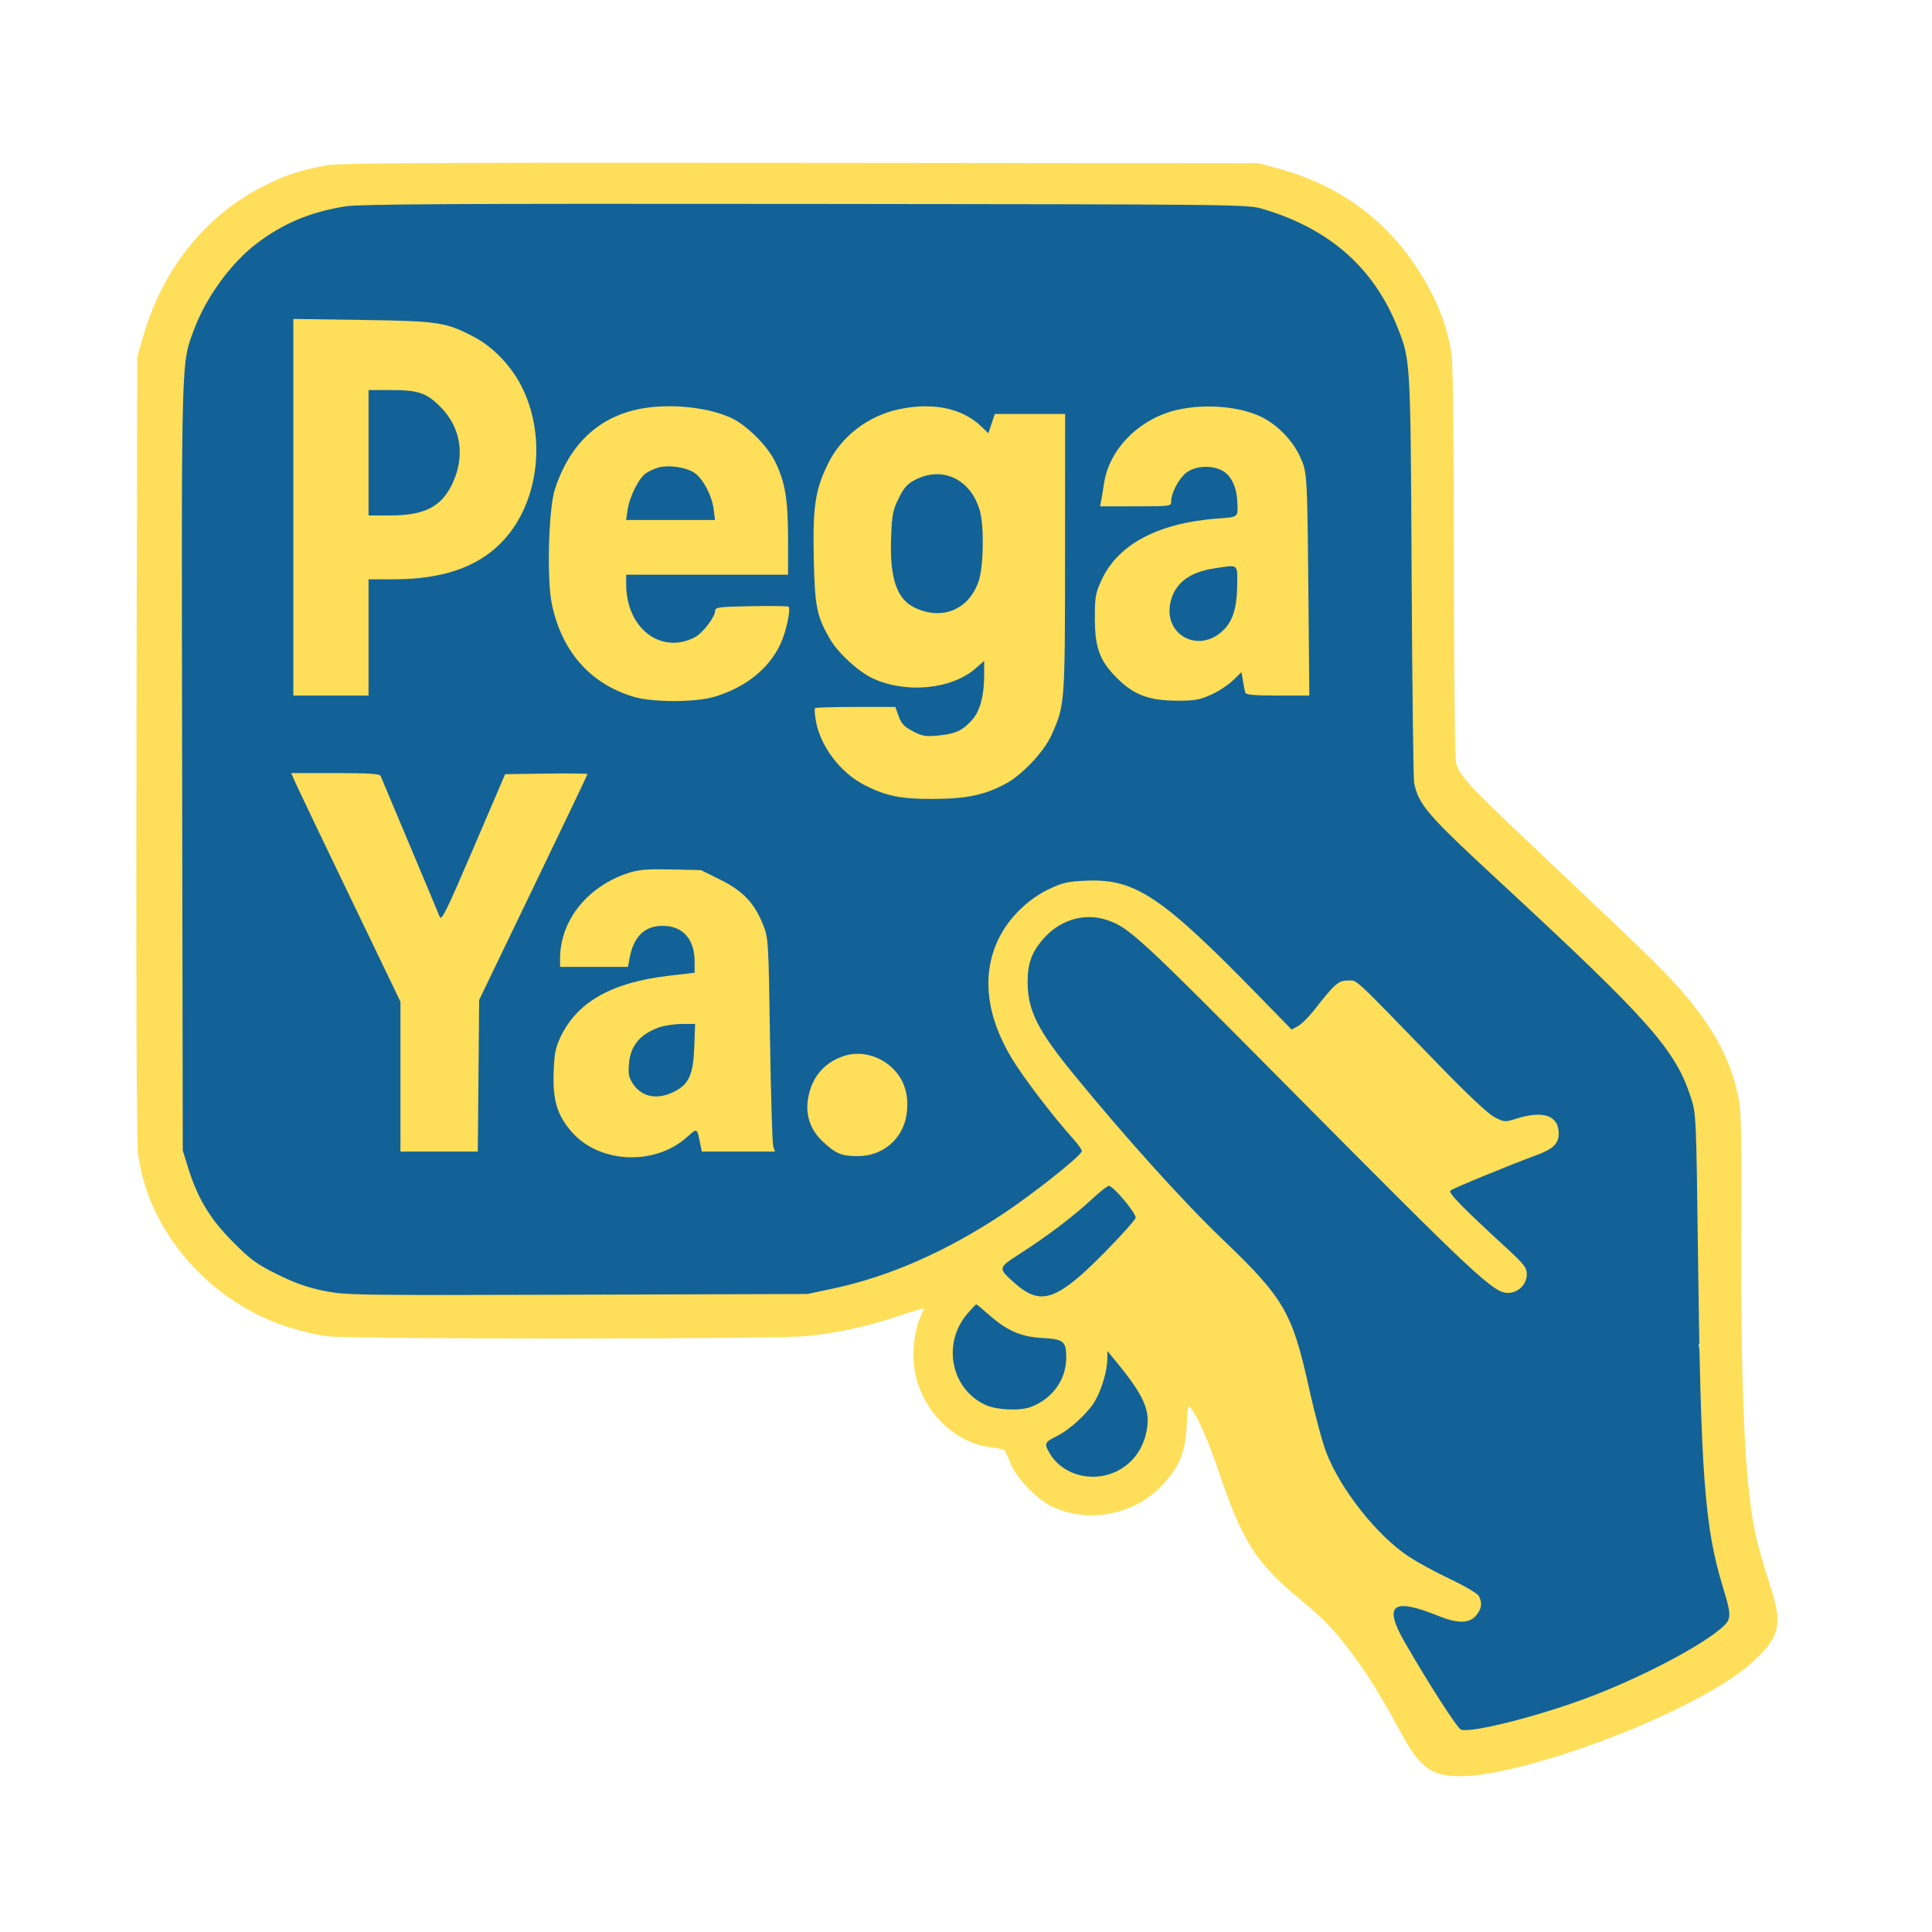
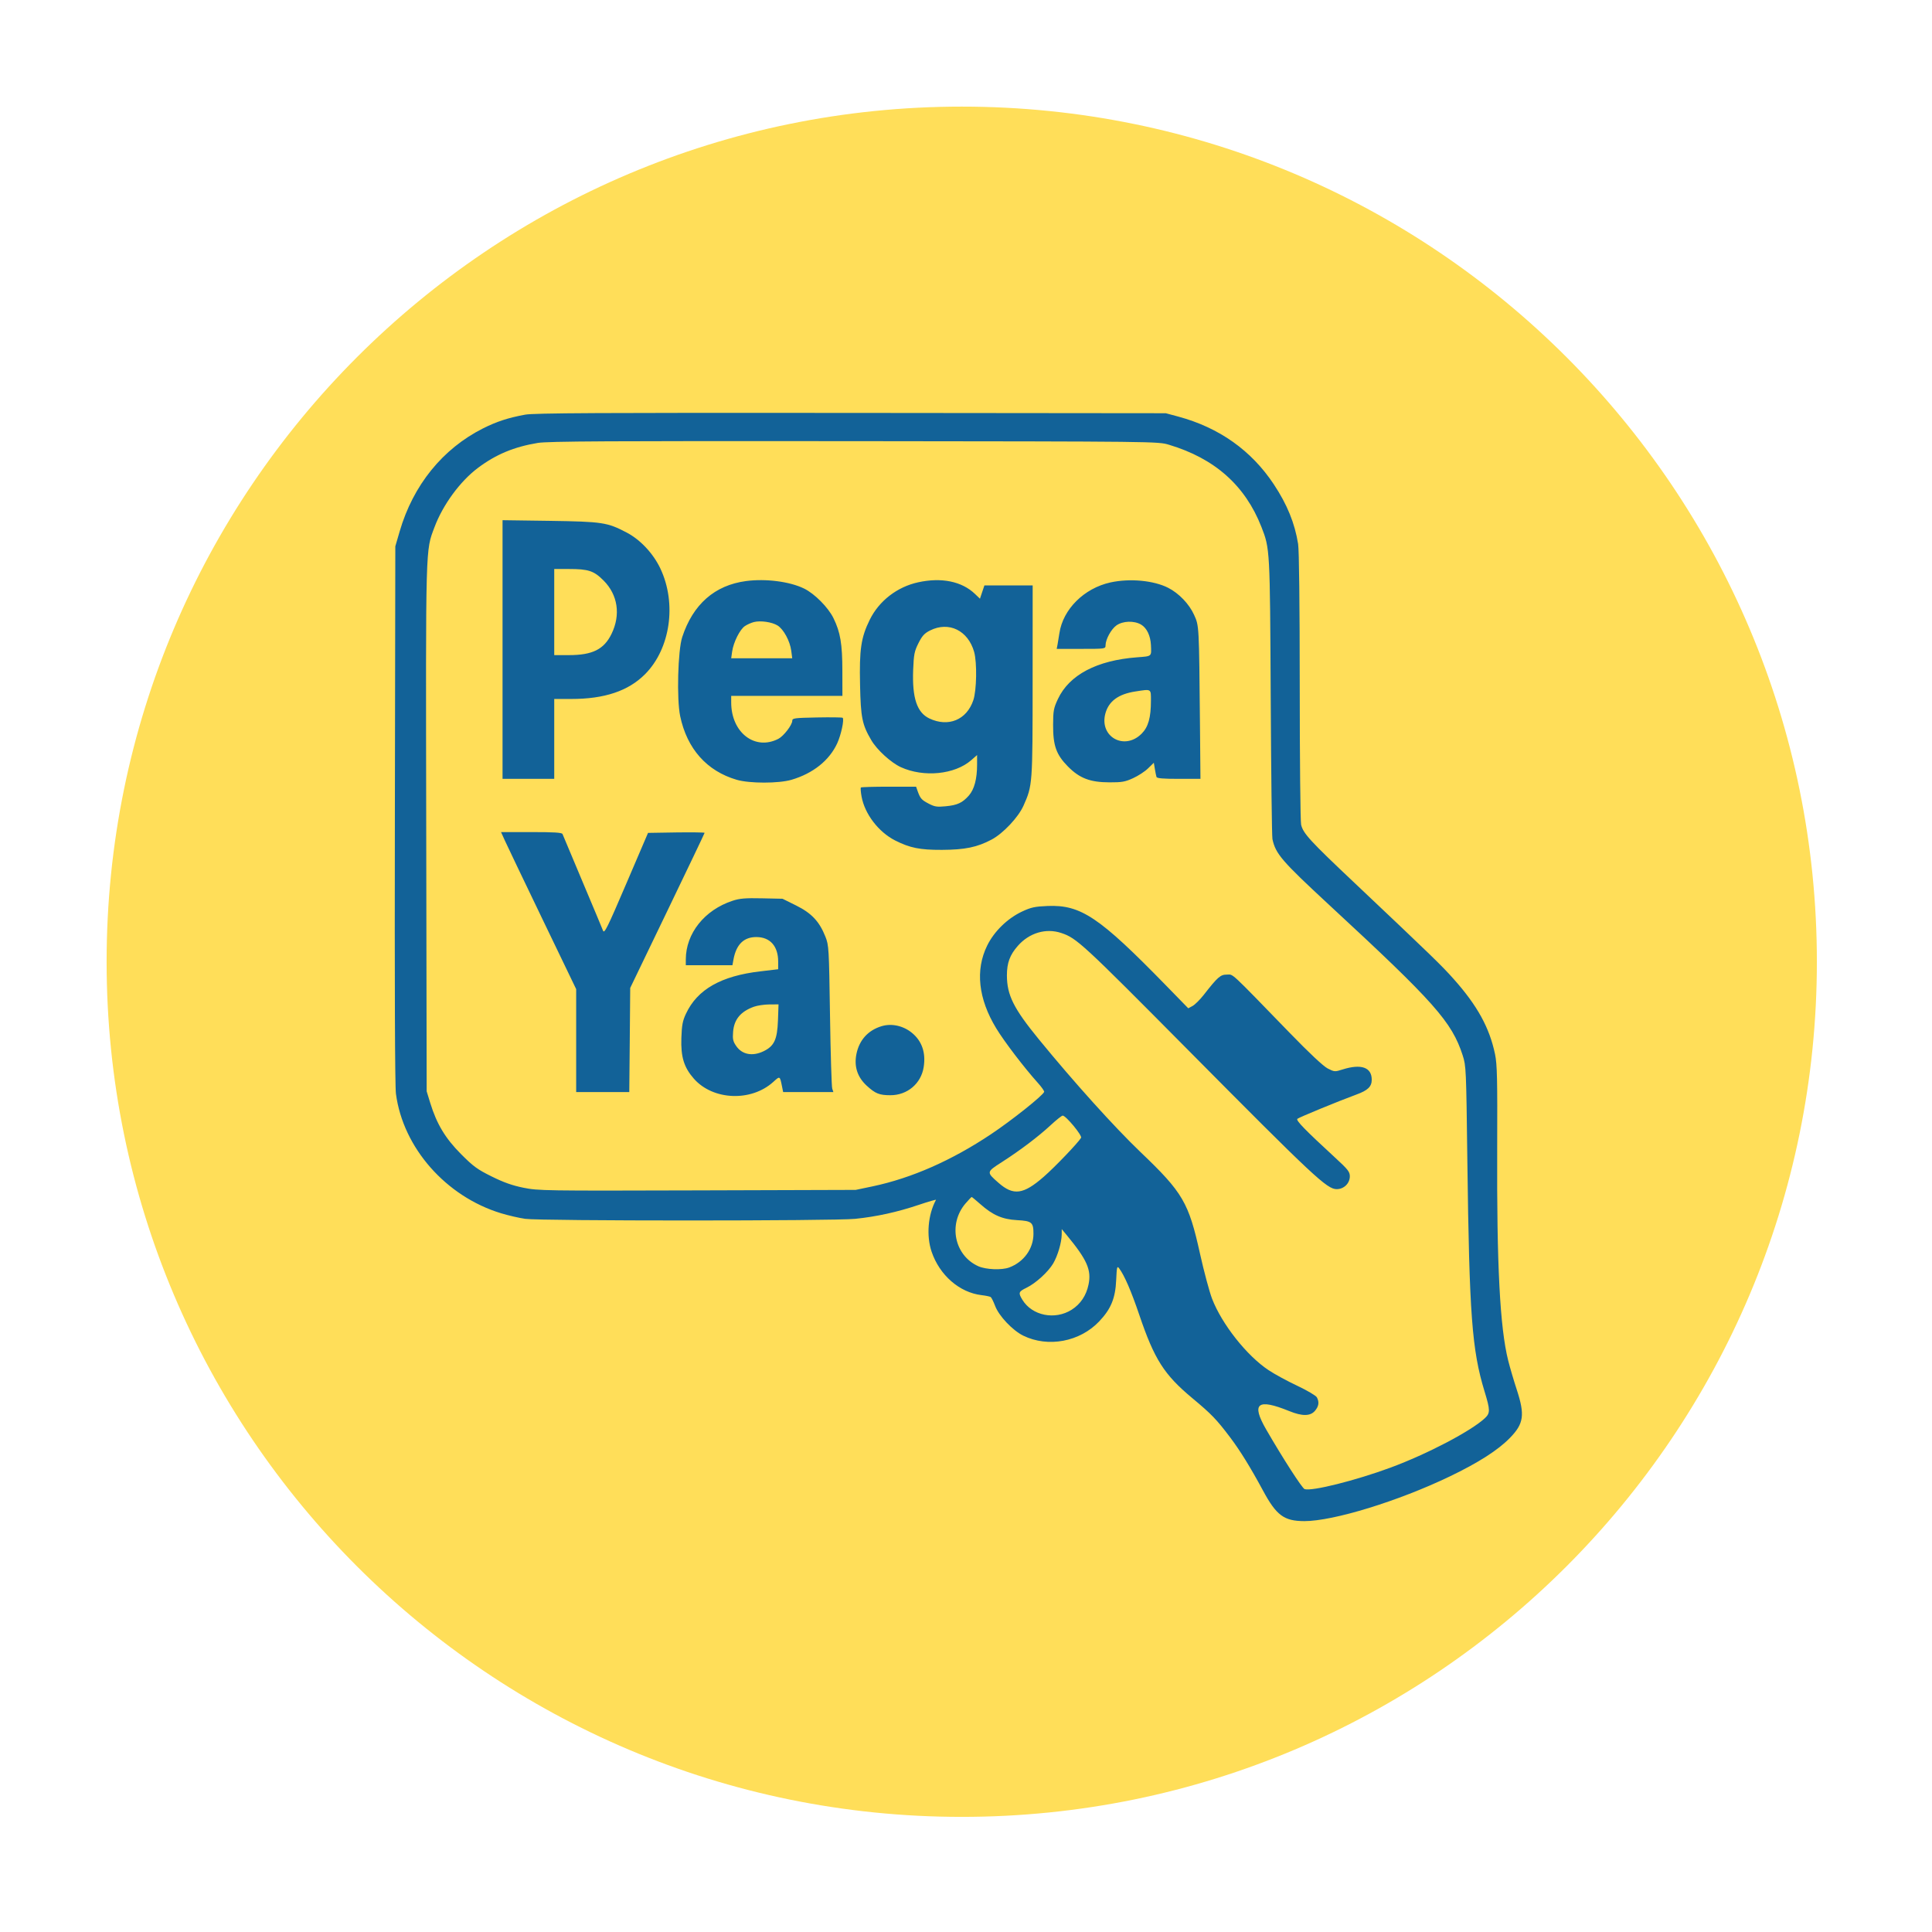
<svg xmlns="http://www.w3.org/2000/svg" width="227" zoomAndPan="magnify" viewBox="0 0 170.25 170.25" height="227" preserveAspectRatio="xMidYMid meet" version="1.0">
  <defs>
-     <clipPath id="b095913055">
-       <path d="M 4.227 2.949 L 115.137 2.949 L 115.137 100.859 L 4.227 100.859 Z M 4.227 2.949 " clip-rule="nonzero" />
+     <clipPath id="7806768108">
+       <path d="M 0.395 0.395 L 151.105 0.395 L 151.105 151.105 L 0.395 151.105 Z M 0.395 0.395 " clip-rule="nonzero" />
    </clipPath>
-     <clipPath id="920c24b14b">
-       <path d="M 21.418 2.949 L 97.902 2.949 C 107.395 2.949 115.094 10.648 115.094 20.141 L 115.094 83.668 C 115.094 93.16 107.395 100.859 97.902 100.859 L 21.418 100.859 C 11.922 100.859 4.227 93.16 4.227 83.668 L 4.227 20.141 C 4.227 10.648 11.922 2.949 21.418 2.949 Z M 21.418 2.949 " clip-rule="nonzero" />
+     <clipPath id="dc9f71feaa">
+       <path d="M 75.75 0.395 C 34.133 0.395 0.395 34.133 0.395 75.75 C 0.395 117.371 34.133 151.105 75.75 151.105 C 117.371 151.105 151.105 117.371 151.105 75.75 C 151.105 34.133 117.371 0.395 75.75 0.395 Z M 75.75 0.395 " clip-rule="nonzero" />
    </clipPath>
-     <clipPath id="35c211ec05">
-       <path d="M 0.227 0.949 L 111.137 0.949 L 111.137 98.859 L 0.227 98.859 Z M 0.227 0.949 " clip-rule="nonzero" />
+     <clipPath id="98ccee58c7">
+       <path d="M 0.395 0.395 L 151.105 0.395 L 151.105 151.105 L 0.395 151.105 Z M 0.395 0.395 " clip-rule="nonzero" />
    </clipPath>
-     <clipPath id="5f96906b5b">
-       <path d="M 17.418 0.949 L 93.902 0.949 C 103.395 0.949 111.094 8.648 111.094 18.141 L 111.094 81.668 C 111.094 91.16 103.395 98.859 93.902 98.859 L 17.418 98.859 C 7.922 98.859 0.227 91.16 0.227 81.668 L 0.227 18.141 C 0.227 8.648 7.922 0.949 17.418 0.949 Z M 17.418 0.949 " clip-rule="nonzero" />
+     <clipPath id="e454669462">
+       <path d="M 75.75 0.395 C 34.133 0.395 0.395 34.133 0.395 75.75 C 0.395 117.371 34.133 151.105 75.75 151.105 C 117.371 151.105 151.105 117.371 151.105 75.75 C 151.105 34.133 117.371 0.395 75.75 0.395 Z M 75.75 0.395 " clip-rule="nonzero" />
    </clipPath>
-     <clipPath id="9e7a85bd66">
-       <rect x="0" width="112" y="0" height="99" />
+     <clipPath id="1d5c8369e8">
+       <rect x="0" width="152" y="0" height="152" />
    </clipPath>
-     <clipPath id="2b9bdb9cd1">
-       <path d="M 81.832 55.18 L 132.684 55.18 L 132.684 106.031 L 81.832 106.031 Z M 81.832 55.18 " clip-rule="nonzero" />
-     </clipPath>
-     <clipPath id="efded9f272">
-       <path d="M 107.258 55.18 C 93.215 55.18 81.832 66.562 81.832 80.605 C 81.832 94.648 93.215 106.031 107.258 106.031 C 121.301 106.031 132.684 94.648 132.684 80.605 C 132.684 66.562 121.301 55.18 107.258 55.18 Z M 107.258 55.18 " clip-rule="nonzero" />
-     </clipPath>
-     <clipPath id="7015c8abba">
-       <path d="M 0.832 0.18 L 51.684 0.18 L 51.684 51.031 L 0.832 51.031 Z M 0.832 0.18 " clip-rule="nonzero" />
-     </clipPath>
-     <clipPath id="c28777eca6">
-       <path d="M 26.258 0.18 C 12.215 0.18 0.832 11.562 0.832 25.605 C 0.832 39.648 12.215 51.031 26.258 51.031 C 40.301 51.031 51.684 39.648 51.684 25.605 C 51.684 11.562 40.301 0.18 26.258 0.18 Z M 26.258 0.18 " clip-rule="nonzero" />
-     </clipPath>
-     <clipPath id="53043332d0">
-       <rect x="0" width="52" y="0" height="52" />
-     </clipPath>
-     <clipPath id="a1a79e4735">
-       <path d="M 71.617 91.445 L 95.305 91.445 L 95.305 113.258 L 71.617 113.258 Z M 71.617 91.445 " clip-rule="nonzero" />
-     </clipPath>
-     <clipPath id="81371b89d3">
-       <path d="M 83.449 91.445 C 76.914 91.445 71.617 96.328 71.617 102.352 C 71.617 108.375 76.914 113.258 83.449 113.258 C 89.984 113.258 95.281 108.375 95.281 102.352 C 95.281 96.328 89.984 91.445 83.449 91.445 Z M 83.449 91.445 " clip-rule="nonzero" />
-     </clipPath>
-     <clipPath id="24818c9ac6">
-       <path d="M 0.617 0.445 L 24.305 0.445 L 24.305 22.258 L 0.617 22.258 Z M 0.617 0.445 " clip-rule="nonzero" />
-     </clipPath>
-     <clipPath id="0b9e9f44fa">
-       <path d="M 12.449 0.445 C 5.914 0.445 0.617 5.328 0.617 11.352 C 0.617 17.375 5.914 22.258 12.449 22.258 C 18.984 22.258 24.281 17.375 24.281 11.352 C 24.281 5.328 18.984 0.445 12.449 0.445 Z M 12.449 0.445 " clip-rule="nonzero" />
-     </clipPath>
-     <clipPath id="9c0f2e70b4">
-       <rect x="0" width="25" y="0" height="23" />
-     </clipPath>
-     <clipPath id="604a0b60c8">
-       <path d="M 80.023 108.332 L 90.723 108.332 L 90.723 118.188 L 80.023 118.188 Z M 80.023 108.332 " clip-rule="nonzero" />
-     </clipPath>
-     <clipPath id="20edc7b0d8">
-       <path d="M 85.367 108.332 C 82.414 108.332 80.023 110.539 80.023 113.258 C 80.023 115.98 82.414 118.188 85.367 118.188 C 88.316 118.188 90.711 115.98 90.711 113.258 C 90.711 110.539 88.316 108.332 85.367 108.332 Z M 85.367 108.332 " clip-rule="nonzero" />
-     </clipPath>
-     <clipPath id="0c4122d1cd">
-       <path d="M 0.023 0.332 L 10.723 0.332 L 10.723 10.188 L 0.023 10.188 Z M 0.023 0.332 " clip-rule="nonzero" />
-     </clipPath>
-     <clipPath id="8c15296c60">
-       <path d="M 5.367 0.332 C 2.414 0.332 0.023 2.539 0.023 5.258 C 0.023 7.98 2.414 10.188 5.367 10.188 C 8.316 10.188 10.711 7.98 10.711 5.258 C 10.711 2.539 8.316 0.332 5.367 0.332 Z M 5.367 0.332 " clip-rule="nonzero" />
-     </clipPath>
-     <clipPath id="93de286b67">
-       <rect x="0" width="11" y="0" height="11" />
-     </clipPath>
-     <clipPath id="ce1e4bd5dc">
-       <path d="M 88 77 L 143 77 L 143 142 L 88 142 Z M 88 77 " clip-rule="nonzero" />
-     </clipPath>
-     <clipPath id="a0b272706f">
-       <path d="M 85.367 92.176 L 114.223 74.727 L 145.914 127.137 L 117.062 144.586 Z M 85.367 92.176 " clip-rule="nonzero" />
-     </clipPath>
-     <clipPath id="bb0a9dfb13">
-       <path d="M 92.402 87.922 L 107.184 78.984 C 111.07 76.633 116.125 77.879 118.477 81.762 L 141.625 120.043 C 143.973 123.926 142.73 128.98 138.844 131.332 L 124.062 140.273 C 120.176 142.621 115.121 141.375 112.77 137.492 L 89.621 99.211 C 87.273 95.328 88.516 90.273 92.402 87.922 Z M 92.402 87.922 " clip-rule="nonzero" />
-     </clipPath>
-     <clipPath id="09210aaf59">
-       <path d="M 0 0 L 55 0 L 55 65 L 0 65 Z M 0 0 " clip-rule="nonzero" />
-     </clipPath>
-     <clipPath id="60d9093a3a">
-       <path d="M -2.633 15.176 L 26.223 -2.273 L 57.914 50.137 L 29.062 67.586 Z M -2.633 15.176 " clip-rule="nonzero" />
-     </clipPath>
-     <clipPath id="a0129fbcae">
-       <path d="M 4.402 10.922 L 19.184 1.984 C 23.07 -0.367 28.125 0.879 30.477 4.762 L 53.625 43.043 C 55.973 46.926 54.73 51.98 50.844 54.332 L 36.062 63.273 C 32.176 65.621 27.121 64.375 24.77 60.492 L 1.621 22.211 C -0.727 18.328 0.516 13.273 4.402 10.922 Z M 4.402 10.922 " clip-rule="nonzero" />
-     </clipPath>
-     <clipPath id="ea4ec321d6">
-       <rect x="0" width="55" y="0" height="65" />
-     </clipPath>
-     <clipPath id="cb5742c38b">
-       <path d="M 95 76 L 142 76 L 142 121 L 95 121 Z M 95 76 " clip-rule="nonzero" />
-     </clipPath>
-     <clipPath id="7414d11662">
-       <path d="M 110.707 65.695 L 156.988 87.031 L 141.562 120.5 L 95.277 99.168 Z M 110.707 65.695 " clip-rule="nonzero" />
-     </clipPath>
-     <clipPath id="a9c77ec9dc">
-       <path d="M 133.797 76.34 L 141.461 120.453 L 95.277 99.168 Z M 133.797 76.34 " clip-rule="nonzero" />
-     </clipPath>
-     <clipPath id="50671e110c">
-       <path d="M 0.094 0.32 L 46.688 0.32 L 46.688 44.527 L 0.094 44.527 Z M 0.094 0.32 " clip-rule="nonzero" />
-     </clipPath>
-     <clipPath id="f59d8f4a45">
-       <path d="M 15.707 -10.305 L 61.988 11.031 L 46.562 44.5 L 0.277 23.168 Z M 15.707 -10.305 " clip-rule="nonzero" />
-     </clipPath>
-     <clipPath id="b93f485091">
-       <path d="M 38.797 0.34 L 46.461 44.453 L 0.277 23.168 Z M 38.797 0.34 " clip-rule="nonzero" />
-     </clipPath>
-     <clipPath id="8b1ecc40cf">
-       <rect x="0" width="47" y="0" height="45" />
-     </clipPath>
-     <clipPath id="a113755408">
-       <path d="M 90.711 67.336 L 141.562 67.336 L 141.562 118.188 L 90.711 118.188 Z M 90.711 67.336 " clip-rule="nonzero" />
-     </clipPath>
-     <clipPath id="025a278a40">
-       <path d="M 116.137 67.336 C 102.094 67.336 90.711 78.719 90.711 92.762 C 90.711 106.801 102.094 118.188 116.137 118.188 C 130.18 118.188 141.562 106.801 141.562 92.762 C 141.562 78.719 130.18 67.336 116.137 67.336 Z M 116.137 67.336 " clip-rule="nonzero" />
-     </clipPath>
-     <clipPath id="fab2e4817b">
-       <path d="M 0.711 0.336 L 51.562 0.336 L 51.562 51.188 L 0.711 51.188 Z M 0.711 0.336 " clip-rule="nonzero" />
-     </clipPath>
-     <clipPath id="c5d52fb1a2">
-       <path d="M 26.137 0.336 C 12.094 0.336 0.711 11.719 0.711 25.762 C 0.711 39.801 12.094 51.188 26.137 51.188 C 40.18 51.188 51.562 39.801 51.562 25.762 C 51.562 11.719 40.18 0.336 26.137 0.336 Z M 26.137 0.336 " clip-rule="nonzero" />
-     </clipPath>
-     <clipPath id="17e1a3c05b">
-       <rect x="0" width="52" y="0" height="52" />
-     </clipPath>
-     <clipPath id="a716260ddc">
-       <path d="M 1 0.098 L 146 0.098 L 146 143 L 1 143 Z M 1 0.098 " clip-rule="nonzero" />
-     </clipPath>
-     <clipPath id="4865b43bc9">
-       <rect x="0" width="158" y="0" height="145" />
+     <clipPath id="2a7c6e9642">
+       <rect x="0" width="152" y="0" height="152" />
    </clipPath>
  </defs>
-   <g transform="matrix(1, 0, 0, 1, 11, 14)">
-     <g clip-path="url(#4865b43bc9)">
-       <g clip-path="url(#b095913055)">
-         <g clip-path="url(#920c24b14b)">
-           <g transform="matrix(1, 0, 0, 1, 4, 2)">
-             <g clip-path="url(#9e7a85bd66)">
-               <g clip-path="url(#35c211ec05)">
-                 <g clip-path="url(#5f96906b5b)">
-                   <path fill="#126298" d="M 0.227 0.949 L 111.137 0.949 L 111.137 98.859 L 0.227 98.859 Z M 0.227 0.949 " fill-opacity="1" fill-rule="nonzero" />
+   <g transform="matrix(1, 0, 0, 1, 9, 9)">
+     <g clip-path="url(#2a7c6e9642)">
+       <g clip-path="url(#7806768108)">
+         <g clip-path="url(#dc9f71feaa)">
+           <g transform="matrix(1, 0, 0, 1, 0, -0.000000000000001776)">
+             <g clip-path="url(#1d5c8369e8)">
+               <g clip-path="url(#98ccee58c7)">
+                 <g clip-path="url(#e454669462)">
+                   <path fill="#ffde59" d="M 0.395 0.395 L 151.105 0.395 L 151.105 151.105 L 0.395 151.105 Z M 0.395 0.395 " fill-opacity="1" fill-rule="nonzero" />
                </g>
              </g>
            </g>
          </g>
        </g>
      </g>
-       <g clip-path="url(#2b9bdb9cd1)">
-         <g clip-path="url(#efded9f272)">
-           <g transform="matrix(1, 0, 0, 1, 81, 55)">
-             <g clip-path="url(#53043332d0)">
-               <g clip-path="url(#7015c8abba)">
-                 <g clip-path="url(#c28777eca6)">
-                   <path fill="#126298" d="M 0.832 0.18 L 51.684 0.18 L 51.684 51.031 L 0.832 51.031 Z M 0.832 0.18 " fill-opacity="1" fill-rule="nonzero" />
-                 </g>
-               </g>
-             </g>
-           </g>
-         </g>
-       </g>
-       <g clip-path="url(#a1a79e4735)">
-         <g clip-path="url(#81371b89d3)">
-           <g transform="matrix(1, 0, 0, 1, 71, 91)">
-             <g clip-path="url(#9c0f2e70b4)">
-               <g clip-path="url(#24818c9ac6)">
-                 <g clip-path="url(#0b9e9f44fa)">
-                   <path fill="#126298" d="M 0.617 0.445 L 24.305 0.445 L 24.305 22.258 L 0.617 22.258 Z M 0.617 0.445 " fill-opacity="1" fill-rule="nonzero" />
-                 </g>
-               </g>
-             </g>
-           </g>
-         </g>
-       </g>
-       <g clip-path="url(#604a0b60c8)">
-         <g clip-path="url(#20edc7b0d8)">
-           <g transform="matrix(1, 0, 0, 1, 80, 108)">
-             <g clip-path="url(#93de286b67)">
-               <g clip-path="url(#0c4122d1cd)">
-                 <g clip-path="url(#8c15296c60)">
-                   <path fill="#126298" d="M 0.023 0.332 L 10.723 0.332 L 10.723 10.188 L 0.023 10.188 Z M 0.023 0.332 " fill-opacity="1" fill-rule="nonzero" />
-                 </g>
-               </g>
-             </g>
-           </g>
-         </g>
-       </g>
-       <g clip-path="url(#ce1e4bd5dc)">
-         <g clip-path="url(#a0b272706f)">
-           <g clip-path="url(#bb0a9dfb13)">
-             <g transform="matrix(1, 0, 0, 1, 88, 77)">
-               <g clip-path="url(#ea4ec321d6)">
-                 <g clip-path="url(#09210aaf59)">
-                   <g clip-path="url(#60d9093a3a)">
-                     <g clip-path="url(#a0129fbcae)">
-                       <path fill="#126298" d="M -2.633 15.176 L 26.223 -2.273 L 57.848 50.027 L 28.992 67.477 Z M -2.633 15.176 " fill-opacity="1" fill-rule="nonzero" />
-                     </g>
-                   </g>
-                 </g>
-               </g>
-             </g>
-           </g>
-         </g>
-       </g>
-       <g clip-path="url(#cb5742c38b)">
-         <g clip-path="url(#7414d11662)">
-           <g clip-path="url(#a9c77ec9dc)">
-             <g transform="matrix(1, 0, 0, 1, 95, 76)">
-               <g clip-path="url(#8b1ecc40cf)">
-                 <g clip-path="url(#50671e110c)">
-                   <g clip-path="url(#f59d8f4a45)">
-                     <g clip-path="url(#b93f485091)">
-                       <path fill="#126298" d="M 15.707 -10.305 L 61.859 10.969 L 46.43 44.438 L 0.277 23.168 Z M 15.707 -10.305 " fill-opacity="1" fill-rule="nonzero" />
-                     </g>
-                   </g>
-                 </g>
-               </g>
-             </g>
-           </g>
-         </g>
-       </g>
-       <g clip-path="url(#a113755408)">
-         <g clip-path="url(#025a278a40)">
-           <g transform="matrix(1, 0, 0, 1, 90, 67)">
-             <g clip-path="url(#17e1a3c05b)">
-               <g clip-path="url(#fab2e4817b)">
-                 <g clip-path="url(#c5d52fb1a2)">
-                   <path fill="#126298" d="M 0.711 0.336 L 51.562 0.336 L 51.562 51.188 L 0.711 51.188 Z M 0.711 0.336 " fill-opacity="1" fill-rule="nonzero" />
-                 </g>
-               </g>
-             </g>
-           </g>
-         </g>
-       </g>
-       <g clip-path="url(#a716260ddc)">
-         <path fill="#ffde59" d="M 17.75 0.57 C 15.57 0.969 14.117 1.441 12.355 2.328 C 7.16 4.941 3.371 9.613 1.645 15.547 L 1.09 17.457 L 1.027 51.812 C 0.988 73.824 1.039 86.715 1.168 87.691 C 2.078 94.617 7.578 100.871 14.652 103.023 C 15.59 103.309 16.988 103.633 17.762 103.742 C 19.711 104.023 57.336 104.02 60.082 103.738 C 62.84 103.457 65.48 102.879 68.25 101.945 C 69.5 101.523 70.488 101.238 70.449 101.309 C 69.422 103.207 69.195 105.895 69.891 107.953 C 70.91 110.969 73.465 113.191 76.293 113.527 C 76.84 113.594 77.371 113.703 77.473 113.773 C 77.574 113.84 77.824 114.348 78.031 114.902 C 78.512 116.188 80.277 118.055 81.645 118.723 C 84.836 120.285 88.918 119.516 91.406 116.883 C 92.906 115.297 93.469 113.926 93.574 111.598 C 93.648 109.887 93.688 109.742 93.949 110.094 C 94.625 110.988 95.492 112.996 96.531 116.062 C 98.473 121.773 99.711 123.719 103.324 126.73 C 105.809 128.805 106.422 129.438 108.191 131.777 C 109.469 133.469 110.789 135.609 112.398 138.59 C 114.129 141.797 115.102 142.52 117.719 142.52 C 121.426 142.523 129.742 139.969 136.344 136.801 C 140.043 135.023 142.539 133.43 144.07 131.859 C 145.871 130.023 146.027 128.91 144.957 125.641 C 144.578 124.484 144.09 122.816 143.867 121.934 C 142.801 117.703 142.391 109.738 142.449 94.609 C 142.484 85.75 142.445 83.93 142.176 82.633 C 141.465 79.219 139.906 76.379 136.863 72.961 C 135.312 71.223 134.09 70.039 124.109 60.605 C 118.426 55.238 117.559 54.293 117.301 53.176 C 117.203 52.758 117.121 44.777 117.117 35.438 C 117.117 24.719 117.039 17.98 116.906 17.156 C 116.48 14.488 115.508 12.094 113.793 9.508 C 110.918 5.164 106.781 2.23 101.543 0.82 L 99.938 0.387 L 59.551 0.348 C 27.305 0.316 18.883 0.363 17.75 0.57 M 19.367 4.195 C 16.312 4.699 13.992 5.672 11.68 7.41 C 9.398 9.125 7.191 12.133 6.113 15.004 C 4.957 18.09 4.988 16.859 5.051 53.633 L 5.105 87.375 L 5.57 88.879 C 6.406 91.582 7.504 93.41 9.516 95.43 C 11.09 97.012 11.613 97.395 13.441 98.301 C 14.973 99.059 16.094 99.457 17.523 99.746 C 19.434 100.137 20.18 100.148 39.828 100.09 L 60.156 100.027 L 62.352 99.562 C 67.34 98.512 72.457 96.258 77.5 92.891 C 80.137 91.133 84.156 87.934 84.332 87.457 C 84.367 87.355 84.008 86.836 83.527 86.305 C 81.77 84.348 79.215 81 78.18 79.297 C 75.879 75.508 75.477 71.812 77.02 68.68 C 77.914 66.863 79.625 65.195 81.496 64.32 C 82.66 63.773 83.137 63.668 84.766 63.605 C 89.043 63.43 91.391 65.004 99.949 73.785 L 102.82 76.727 L 103.375 76.426 C 103.684 76.258 104.32 75.625 104.797 75.02 C 106.617 72.691 106.941 72.406 107.777 72.406 C 108.641 72.406 107.992 71.805 115.812 79.863 C 118.395 82.523 120.145 84.164 120.711 84.453 C 121.566 84.891 121.621 84.891 122.637 84.57 C 125.008 83.828 126.355 84.305 126.355 85.891 C 126.355 86.773 125.855 87.258 124.387 87.797 C 122.078 88.641 116.996 90.734 116.812 90.914 C 116.609 91.117 117.809 92.348 121.688 95.914 C 123.309 97.406 123.543 97.707 123.543 98.285 C 123.543 99.191 122.785 99.934 121.863 99.934 C 120.613 99.934 118.969 98.395 102.77 82.055 C 89.23 68.398 88.496 67.723 86.52 67.066 C 84.559 66.414 82.414 67.051 80.949 68.719 C 79.926 69.887 79.551 70.906 79.555 72.508 C 79.559 75.043 80.414 76.754 83.66 80.723 C 88.152 86.215 93.348 91.977 96.684 95.164 C 102.133 100.375 102.867 101.629 104.328 108.211 C 104.832 110.5 105.527 113.098 105.871 113.988 C 107.129 117.25 110.332 121.301 113.117 123.152 C 113.871 123.652 115.527 124.555 116.793 125.152 C 118.062 125.75 119.199 126.418 119.312 126.637 C 119.645 127.25 119.566 127.793 119.062 128.375 C 118.465 129.07 117.43 129.078 115.766 128.402 C 111.695 126.75 110.875 127.398 112.801 130.738 C 114.945 134.457 117.43 138.316 117.746 138.418 C 118.684 138.715 124.305 137.309 128.766 135.656 C 133.5 133.902 139.105 130.965 140.871 129.309 C 141.57 128.656 141.566 128.277 140.832 125.883 C 139.207 120.57 138.871 116.059 138.625 96.316 C 138.477 84.445 138.461 84.129 138.016 82.754 C 136.629 78.469 134.398 75.953 120.93 63.492 C 114.816 57.84 114.027 56.926 113.617 55.023 C 113.547 54.691 113.445 46.492 113.395 36.805 C 113.301 17.801 113.297 17.77 112.199 14.969 C 110.117 9.656 106.211 6.184 100.336 4.43 C 98.934 4.008 98.867 4.008 59.953 3.969 C 28.453 3.938 20.668 3.98 19.367 4.195 M 14.848 30.699 L 14.848 47.293 L 21.477 47.293 L 21.477 37.047 L 23.672 37.047 C 27.918 37.047 30.973 36.023 33.113 33.879 C 36.379 30.617 37.223 24.797 35.082 20.297 C 34.172 18.371 32.52 16.605 30.773 15.691 C 28.281 14.387 27.676 14.293 20.926 14.195 L 14.848 14.105 Z M 21.477 25.895 L 21.477 31.422 L 23.359 31.422 C 26.371 31.422 27.852 30.688 28.82 28.711 C 30.023 26.25 29.645 23.691 27.809 21.852 C 26.555 20.602 25.871 20.371 23.336 20.371 L 21.477 20.371 Z M 46.09 21.918 C 42.066 22.449 39.277 24.898 37.898 29.109 C 37.336 30.82 37.172 37.07 37.633 39.25 C 38.516 43.441 41.051 46.293 44.883 47.414 C 46.543 47.898 50.262 47.898 51.918 47.41 C 54.68 46.598 56.77 44.93 57.785 42.73 C 58.285 41.648 58.711 39.633 58.48 39.457 C 58.406 39.402 56.922 39.383 55.184 39.418 C 52.289 39.473 52.016 39.508 52.016 39.84 C 52.016 40.367 50.91 41.805 50.234 42.156 C 47.23 43.711 44.18 41.359 44.18 37.484 L 44.18 36.645 L 58.445 36.645 L 58.445 33.48 C 58.441 29.988 58.188 28.48 57.301 26.672 C 56.629 25.301 54.875 23.535 53.531 22.875 C 51.695 21.977 48.617 21.582 46.09 21.918 M 68.172 22.074 C 65.473 22.66 63.148 24.457 61.961 26.867 C 60.836 29.152 60.609 30.68 60.711 35.238 C 60.801 39.461 60.98 40.332 62.152 42.336 C 62.879 43.574 64.672 45.215 65.938 45.793 C 68.883 47.141 72.871 46.742 74.98 44.891 L 75.727 44.238 L 75.727 45.453 C 75.727 47.293 75.371 48.633 74.672 49.43 C 73.844 50.371 73.199 50.668 71.684 50.816 C 70.586 50.922 70.273 50.871 69.508 50.473 C 68.598 49.992 68.434 49.809 68.094 48.852 L 67.898 48.297 L 64.41 48.297 C 62.492 48.297 60.879 48.344 60.82 48.402 C 60.762 48.461 60.797 48.98 60.902 49.559 C 61.309 51.797 63.078 54.113 65.211 55.195 C 67.102 56.152 68.387 56.414 71.203 56.402 C 74.164 56.391 75.734 56.066 77.59 55.082 C 79.074 54.293 81.016 52.23 81.676 50.738 C 82.844 48.109 82.848 48.066 82.852 34.734 L 82.859 22.48 L 76.664 22.48 L 76.379 23.328 L 76.098 24.18 L 75.461 23.57 C 73.773 21.957 71.168 21.422 68.172 22.074 M 92.836 22.094 C 89.457 22.836 86.738 25.535 86.285 28.609 C 86.211 29.105 86.105 29.762 86.047 30.062 L 85.941 30.617 L 89.07 30.617 C 92.18 30.617 92.199 30.613 92.207 30.164 C 92.211 29.398 92.926 28.09 93.598 27.609 C 94.422 27.023 95.875 26.977 96.77 27.504 C 97.492 27.93 97.973 28.926 98.027 30.121 C 98.102 31.629 98.188 31.551 96.266 31.695 C 91.094 32.086 87.555 33.949 86.102 37.047 C 85.547 38.223 85.484 38.551 85.48 40.359 C 85.469 43.031 85.875 44.18 87.379 45.703 C 88.879 47.223 90.227 47.738 92.727 47.746 C 94.293 47.75 94.727 47.672 95.738 47.211 C 96.391 46.914 97.254 46.344 97.66 45.949 L 98.402 45.23 L 98.531 46.012 C 98.602 46.438 98.695 46.902 98.738 47.043 C 98.797 47.227 99.551 47.293 101.598 47.293 L 104.379 47.293 L 104.316 40.312 C 104.199 27.5 104.211 27.68 103.562 26.25 C 102.938 24.859 101.621 23.484 100.246 22.785 C 98.383 21.836 95.328 21.551 92.836 22.094 M 47.09 27.18 C 46.758 27.266 46.238 27.492 45.941 27.688 C 45.297 28.109 44.469 29.766 44.297 30.969 L 44.176 31.824 L 52.008 31.824 L 51.887 30.867 C 51.727 29.617 50.898 28.09 50.125 27.617 C 49.398 27.172 47.949 26.961 47.09 27.18 M 69.691 28.258 C 68.969 28.621 68.68 28.938 68.203 29.891 C 67.68 30.938 67.602 31.332 67.527 33.324 C 67.387 36.922 68.012 38.793 69.609 39.551 C 72.039 40.703 74.395 39.723 75.242 37.203 C 75.676 35.922 75.734 32.395 75.348 31.02 C 74.57 28.254 72.094 27.043 69.691 28.258 M 96.02 36.082 C 93.852 36.418 92.609 37.332 92.184 38.914 C 91.379 41.902 94.629 43.711 96.836 41.5 C 97.688 40.648 98.027 39.441 98.027 37.262 C 98.027 35.703 98.121 35.758 96.02 36.082 M 15.129 55.18 C 15.391 55.758 17.559 60.293 19.949 65.254 L 24.289 74.273 L 24.289 87.477 L 31.105 87.477 L 31.223 74.117 L 35.992 64.219 C 38.617 58.777 40.766 54.277 40.766 54.219 C 40.766 54.16 39.133 54.141 37.141 54.168 L 33.512 54.223 L 30.719 60.742 C 28.293 66.402 27.902 67.195 27.738 66.77 C 27.633 66.5 26.445 63.656 25.094 60.453 C 23.746 57.25 22.598 54.512 22.539 54.375 C 22.465 54.188 21.473 54.125 18.547 54.125 L 14.652 54.125 Z M 44.344 62.938 C 40.758 64.121 38.367 67.117 38.355 70.449 L 38.355 71.203 L 44.336 71.203 L 44.477 70.449 C 44.832 68.535 45.797 67.586 47.395 67.586 C 49.172 67.586 50.211 68.754 50.211 70.75 L 50.211 71.719 L 47.949 71.984 C 42.887 72.574 39.836 74.305 38.375 77.422 C 37.945 78.34 37.84 78.891 37.785 80.543 C 37.707 82.973 38.117 84.309 39.391 85.758 C 41.844 88.543 46.727 88.746 49.562 86.184 C 50.449 85.383 50.418 85.367 50.711 86.824 L 50.844 87.477 L 57.289 87.477 L 57.141 87.023 C 57.059 86.777 56.93 82.551 56.855 77.633 C 56.727 68.961 56.707 68.656 56.262 67.535 C 55.492 65.59 54.484 64.52 52.5 63.535 L 50.762 62.672 L 48.125 62.617 C 45.977 62.57 45.273 62.633 44.344 62.938 M 47.105 76.523 C 45.398 77.133 44.559 78.141 44.426 79.734 C 44.348 80.668 44.41 80.961 44.809 81.551 C 45.566 82.668 46.902 82.93 48.328 82.238 C 49.699 81.574 50.086 80.746 50.18 78.285 L 50.254 76.227 L 49.078 76.234 C 48.43 76.238 47.543 76.371 47.105 76.523 M 63.469 79.023 C 61.746 79.551 60.621 80.785 60.25 82.57 C 59.918 84.172 60.359 85.543 61.559 86.648 C 62.672 87.676 63.176 87.879 64.609 87.879 C 66.773 87.879 68.539 86.387 68.875 84.281 C 69.164 82.438 68.656 80.941 67.379 79.887 C 66.262 78.965 64.758 78.633 63.469 79.023 M 85.168 91.719 C 83.598 93.18 81.277 94.938 78.902 96.465 C 76.91 97.746 76.91 97.742 78.461 99.109 C 80.383 100.801 81.664 100.629 84.289 98.336 C 85.715 97.09 88.672 94 89.066 93.344 C 89.238 93.055 87.109 90.484 86.707 90.5 C 86.578 90.504 85.887 91.051 85.168 91.719 M 74.242 101.77 C 71.984 104.406 72.809 108.445 75.883 109.82 C 76.859 110.258 78.895 110.34 79.848 109.98 C 81.73 109.273 82.957 107.566 82.957 105.66 C 82.957 104.184 82.746 104.008 80.848 103.906 C 78.961 103.801 77.727 103.262 76.129 101.844 C 75.566 101.344 75.074 100.938 75.031 100.938 C 74.988 100.938 74.633 101.312 74.242 101.77 M 86.578 105.762 C 86.566 106.797 86.078 108.457 85.492 109.457 C 84.852 110.547 83.242 112.016 82.051 112.594 C 81.039 113.082 80.992 113.23 81.535 114.125 C 82.781 116.168 85.711 116.758 87.859 115.398 C 88.992 114.676 89.73 113.582 90.023 112.176 C 90.414 110.297 89.848 109.008 87.234 105.84 L 86.59 105.055 Z M 86.578 105.762 " fill-opacity="1" fill-rule="evenodd" />
-       </g>
+       <path fill="#126298" d="M 37.281 27.539 C 35.781 27.816 34.785 28.141 33.574 28.746 C 30.004 30.543 27.406 33.754 26.219 37.828 L 25.836 39.141 L 25.797 62.738 C 25.77 77.855 25.801 86.711 25.891 87.383 C 26.516 92.141 30.293 96.434 35.152 97.914 C 35.797 98.109 36.758 98.332 37.289 98.406 C 38.629 98.598 64.473 98.598 66.359 98.406 C 68.25 98.211 70.066 97.812 71.969 97.172 C 72.824 96.883 73.508 96.688 73.48 96.734 C 72.773 98.039 72.617 99.887 73.094 101.301 C 73.797 103.371 75.547 104.898 77.492 105.129 C 77.867 105.172 78.234 105.25 78.301 105.297 C 78.371 105.344 78.543 105.691 78.688 106.07 C 79.016 106.957 80.23 108.238 81.168 108.699 C 83.359 109.77 86.164 109.242 87.871 107.434 C 88.902 106.344 89.289 105.402 89.359 103.805 C 89.414 102.629 89.438 102.527 89.621 102.77 C 90.082 103.383 90.68 104.762 91.395 106.867 C 92.727 110.793 93.578 112.129 96.059 114.199 C 97.766 115.621 98.188 116.059 99.402 117.664 C 100.277 118.824 101.188 120.297 102.293 122.344 C 103.48 124.547 104.148 125.039 105.945 125.043 C 108.492 125.043 114.207 123.289 118.738 121.113 C 121.277 119.895 122.992 118.797 124.047 117.719 C 125.281 116.457 125.391 115.695 124.656 113.449 C 124.395 112.656 124.059 111.508 123.906 110.902 C 123.176 107.996 122.891 102.523 122.934 92.133 C 122.957 86.047 122.93 84.797 122.746 83.906 C 122.258 81.562 121.184 79.609 119.094 77.266 C 118.031 76.07 117.191 75.258 110.336 68.777 C 106.43 65.09 105.836 64.441 105.656 63.672 C 105.59 63.387 105.535 57.906 105.535 51.492 C 105.531 44.129 105.48 39.5 105.391 38.934 C 105.098 37.102 104.426 35.453 103.25 33.68 C 101.273 30.695 98.434 28.684 94.836 27.711 L 93.73 27.414 L 65.992 27.387 C 43.844 27.367 38.059 27.398 37.281 27.539 M 38.391 30.031 C 36.293 30.379 34.699 31.043 33.109 32.238 C 31.543 33.414 30.027 35.484 29.289 37.453 C 28.492 39.574 28.516 38.727 28.559 63.988 L 28.598 87.164 L 28.914 88.195 C 29.488 90.055 30.242 91.309 31.625 92.699 C 32.707 93.785 33.062 94.047 34.32 94.668 C 35.371 95.191 36.141 95.465 37.125 95.664 C 38.438 95.93 38.949 95.938 52.445 95.898 L 66.406 95.855 L 67.914 95.539 C 71.34 94.812 74.855 93.266 78.32 90.953 C 80.133 89.746 82.891 87.551 83.012 87.219 C 83.039 87.152 82.789 86.793 82.461 86.43 C 81.254 85.086 79.496 82.785 78.789 81.617 C 77.207 79.016 76.93 76.477 77.992 74.324 C 78.605 73.074 79.781 71.93 81.062 71.328 C 81.863 70.953 82.191 70.883 83.312 70.836 C 86.25 70.719 87.859 71.801 93.738 77.828 L 95.711 79.852 L 96.094 79.645 C 96.305 79.527 96.742 79.094 97.07 78.676 C 98.32 77.078 98.543 76.883 99.117 76.883 C 99.711 76.883 99.266 76.469 104.637 82.004 C 106.41 83.832 107.613 84.957 108 85.156 C 108.59 85.457 108.625 85.461 109.324 85.238 C 110.953 84.727 111.879 85.055 111.879 86.145 C 111.879 86.754 111.535 87.086 110.527 87.453 C 108.941 88.035 105.449 89.473 105.324 89.594 C 105.184 89.734 106.008 90.578 108.672 93.031 C 109.785 94.055 109.949 94.262 109.949 94.66 C 109.945 95.281 109.426 95.789 108.793 95.789 C 107.934 95.789 106.805 94.734 95.676 83.508 C 86.379 74.133 85.875 73.664 84.516 73.215 C 83.172 72.766 81.699 73.203 80.691 74.352 C 79.988 75.152 79.73 75.852 79.73 76.953 C 79.734 78.691 80.32 79.867 82.555 82.598 C 85.637 86.367 89.207 90.324 91.496 92.516 C 95.242 96.094 95.746 96.957 96.746 101.477 C 97.094 103.047 97.574 104.832 97.809 105.445 C 98.672 107.688 100.871 110.469 102.785 111.738 C 103.305 112.086 104.441 112.703 105.312 113.113 C 106.184 113.523 106.961 113.984 107.043 114.133 C 107.27 114.555 107.215 114.926 106.871 115.328 C 106.461 115.805 105.746 115.809 104.605 115.344 C 101.809 114.211 101.246 114.656 102.566 116.949 C 104.043 119.504 105.75 122.156 105.965 122.223 C 106.609 122.43 110.469 121.461 113.535 120.328 C 116.785 119.125 120.637 117.105 121.852 115.969 C 122.328 115.52 122.324 115.262 121.82 113.613 C 120.707 109.965 120.477 106.867 120.305 93.305 C 120.203 85.152 120.195 84.934 119.891 83.992 C 118.938 81.047 117.402 79.32 108.148 70.762 C 103.953 66.875 103.41 66.25 103.129 64.945 C 103.078 64.715 103.012 59.082 102.977 52.43 C 102.91 39.375 102.91 39.352 102.156 37.43 C 100.727 33.781 98.043 31.398 94.008 30.191 C 93.043 29.902 92.996 29.902 66.27 29.875 C 44.629 29.855 39.285 29.883 38.391 30.031 M 35.285 48.234 L 35.285 59.633 L 39.84 59.633 L 39.84 52.594 L 41.348 52.594 C 44.266 52.594 46.363 51.891 47.832 50.422 C 50.074 48.18 50.656 44.18 49.188 41.09 C 48.559 39.766 47.422 38.555 46.227 37.93 C 44.512 37.031 44.098 36.969 39.461 36.898 L 35.285 36.84 Z M 39.84 44.938 L 39.84 48.73 L 41.133 48.73 C 43.203 48.73 44.219 48.227 44.883 46.871 C 45.711 45.18 45.449 43.422 44.188 42.156 C 43.328 41.297 42.859 41.141 41.117 41.141 L 39.84 41.141 Z M 56.746 42.203 C 53.98 42.57 52.066 44.25 51.117 47.145 C 50.734 48.32 50.621 52.613 50.938 54.109 C 51.543 56.988 53.285 58.945 55.918 59.715 C 57.059 60.047 59.613 60.047 60.75 59.715 C 62.645 59.156 64.082 58.012 64.777 56.5 C 65.121 55.754 65.414 54.371 65.254 54.25 C 65.207 54.215 64.188 54.199 62.992 54.223 C 61.004 54.262 60.816 54.285 60.816 54.512 C 60.816 54.879 60.059 55.863 59.594 56.105 C 57.527 57.172 55.434 55.559 55.434 52.898 L 55.434 52.32 L 65.234 52.32 L 65.23 50.145 C 65.23 47.746 65.055 46.711 64.445 45.469 C 63.984 44.527 62.781 43.312 61.855 42.863 C 60.598 42.246 58.48 41.973 56.746 42.203 M 71.914 42.312 C 70.059 42.715 68.465 43.949 67.648 45.605 C 66.875 47.172 66.719 48.223 66.789 51.352 C 66.852 54.254 66.973 54.852 67.781 56.227 C 68.277 57.078 69.512 58.203 70.379 58.602 C 72.402 59.527 75.141 59.254 76.59 57.984 L 77.102 57.535 L 77.102 58.371 C 77.102 59.633 76.859 60.555 76.379 61.102 C 75.809 61.746 75.367 61.953 74.324 62.051 C 73.57 62.125 73.355 62.09 72.832 61.816 C 72.207 61.488 72.094 61.363 71.859 60.703 L 71.727 60.324 L 69.332 60.324 C 68.012 60.324 66.902 60.355 66.863 60.395 C 66.824 60.438 66.848 60.793 66.922 61.191 C 67.199 62.727 68.414 64.316 69.879 65.062 C 71.18 65.719 72.062 65.898 73.996 65.891 C 76.031 65.883 77.109 65.66 78.383 64.984 C 79.402 64.441 80.734 63.023 81.191 62 C 81.992 60.195 81.992 60.164 81.996 51.008 L 82 42.59 L 77.746 42.59 L 77.551 43.172 L 77.355 43.758 L 76.918 43.34 C 75.762 42.23 73.969 41.863 71.914 42.312 M 88.855 42.324 C 86.531 42.836 84.668 44.688 84.355 46.801 C 84.305 47.141 84.23 47.59 84.191 47.801 L 84.117 48.18 L 86.27 48.18 C 88.406 48.18 88.418 48.176 88.422 47.867 C 88.426 47.34 88.918 46.441 89.379 46.113 C 89.945 45.711 90.941 45.676 91.559 46.043 C 92.055 46.336 92.383 47.02 92.422 47.84 C 92.469 48.875 92.531 48.82 91.211 48.922 C 87.656 49.188 85.227 50.469 84.227 52.594 C 83.848 53.402 83.805 53.629 83.801 54.871 C 83.793 56.707 84.074 57.496 85.105 58.543 C 86.137 59.586 87.062 59.938 88.777 59.941 C 89.855 59.945 90.152 59.895 90.848 59.574 C 91.297 59.371 91.891 58.984 92.168 58.711 L 92.676 58.215 L 92.766 58.754 C 92.816 59.047 92.879 59.367 92.91 59.461 C 92.949 59.59 93.465 59.633 94.875 59.633 L 96.785 59.633 L 96.742 54.836 C 96.66 46.039 96.668 46.16 96.223 45.18 C 95.793 44.227 94.887 43.281 93.945 42.801 C 92.664 42.148 90.566 41.953 88.855 42.324 M 57.434 45.816 C 57.203 45.875 56.848 46.031 56.645 46.168 C 56.203 46.457 55.633 47.594 55.516 48.422 L 55.434 49.008 L 60.812 49.008 L 60.727 48.352 C 60.617 47.492 60.051 46.445 59.516 46.117 C 59.02 45.812 58.023 45.668 57.434 45.816 M 72.957 46.559 C 72.461 46.809 72.262 47.027 71.934 47.68 C 71.574 48.398 71.523 48.672 71.469 50.039 C 71.375 52.512 71.805 53.793 72.898 54.312 C 74.57 55.105 76.188 54.434 76.77 52.703 C 77.066 51.824 77.105 49.398 76.844 48.453 C 76.309 46.555 74.609 45.727 72.957 46.559 M 91.043 51.934 C 89.551 52.164 88.699 52.793 88.406 53.879 C 87.855 55.93 90.086 57.172 91.602 55.652 C 92.188 55.066 92.422 54.238 92.422 52.742 C 92.422 51.676 92.484 51.711 91.043 51.934 M 35.48 65.051 C 35.66 65.449 37.148 68.562 38.789 71.969 L 41.773 78.164 L 41.773 87.234 L 46.453 87.234 L 46.496 82.645 L 46.535 78.059 L 49.812 71.258 C 51.613 67.52 53.09 64.43 53.09 64.391 C 53.09 64.352 51.969 64.336 50.598 64.355 L 48.105 64.395 L 46.188 68.871 C 44.523 72.762 44.254 73.305 44.141 73.012 C 44.07 72.828 43.254 70.875 42.324 68.672 C 41.398 66.473 40.609 64.594 40.57 64.496 C 40.52 64.367 39.836 64.324 37.828 64.324 L 35.152 64.324 Z M 55.547 70.379 C 53.082 71.191 51.441 73.25 51.434 75.539 L 51.434 76.055 L 55.543 76.055 L 55.637 75.539 C 55.883 74.223 56.547 73.574 57.645 73.574 C 58.863 73.574 59.574 74.375 59.574 75.746 L 59.574 76.41 L 58.023 76.594 C 54.543 76.996 52.449 78.188 51.449 80.328 C 51.152 80.957 51.082 81.336 51.043 82.473 C 50.988 84.141 51.27 85.059 52.145 86.055 C 53.828 87.965 57.184 88.105 59.133 86.348 C 59.742 85.797 59.719 85.785 59.922 86.785 L 60.012 87.234 L 64.438 87.234 L 64.336 86.926 C 64.281 86.754 64.191 83.852 64.141 80.473 C 64.051 74.516 64.039 74.309 63.734 73.535 C 63.203 72.199 62.512 71.465 61.148 70.789 L 59.957 70.199 L 58.145 70.16 C 56.668 70.129 56.188 70.168 55.547 70.379 M 57.445 79.711 C 56.273 80.129 55.691 80.824 55.602 81.918 C 55.551 82.559 55.59 82.762 55.867 83.164 C 56.387 83.934 57.305 84.109 58.285 83.637 C 59.227 83.18 59.492 82.609 59.555 80.922 L 59.605 79.508 L 58.797 79.512 C 58.352 79.516 57.742 79.605 57.445 79.711 M 68.684 81.43 C 67.5 81.789 66.727 82.641 66.473 83.863 C 66.246 84.965 66.547 85.906 67.371 86.668 C 68.137 87.371 68.484 87.512 69.469 87.512 C 70.953 87.512 72.168 86.488 72.395 85.039 C 72.598 83.773 72.246 82.746 71.371 82.023 C 70.602 81.387 69.566 81.16 68.684 81.43 M 83.59 90.148 C 82.508 91.152 80.914 92.359 79.285 93.406 C 77.914 94.285 77.914 94.285 78.98 95.223 C 80.301 96.387 81.18 96.27 82.984 94.691 C 83.965 93.836 85.992 91.715 86.266 91.266 C 86.383 91.066 84.922 89.301 84.645 89.309 C 84.559 89.312 84.082 89.691 83.59 90.148 M 76.082 97.051 C 74.531 98.863 75.098 101.637 77.211 102.582 C 77.883 102.883 79.277 102.938 79.934 102.691 C 81.227 102.207 82.07 101.035 82.07 99.723 C 82.07 98.711 81.926 98.59 80.621 98.52 C 79.324 98.449 78.477 98.078 77.379 97.102 C 76.992 96.762 76.656 96.48 76.625 96.48 C 76.598 96.48 76.352 96.738 76.082 97.051 M 84.559 99.793 C 84.547 100.504 84.211 101.645 83.812 102.332 C 83.371 103.082 82.266 104.09 81.445 104.484 C 80.754 104.82 80.719 104.926 81.094 105.539 C 81.949 106.941 83.961 107.348 85.438 106.414 C 86.215 105.918 86.723 105.164 86.922 104.199 C 87.191 102.91 86.801 102.023 85.008 99.848 L 84.562 99.309 Z M 84.559 99.793 " fill-opacity="1" fill-rule="evenodd" />
    </g>
  </g>
</svg>
